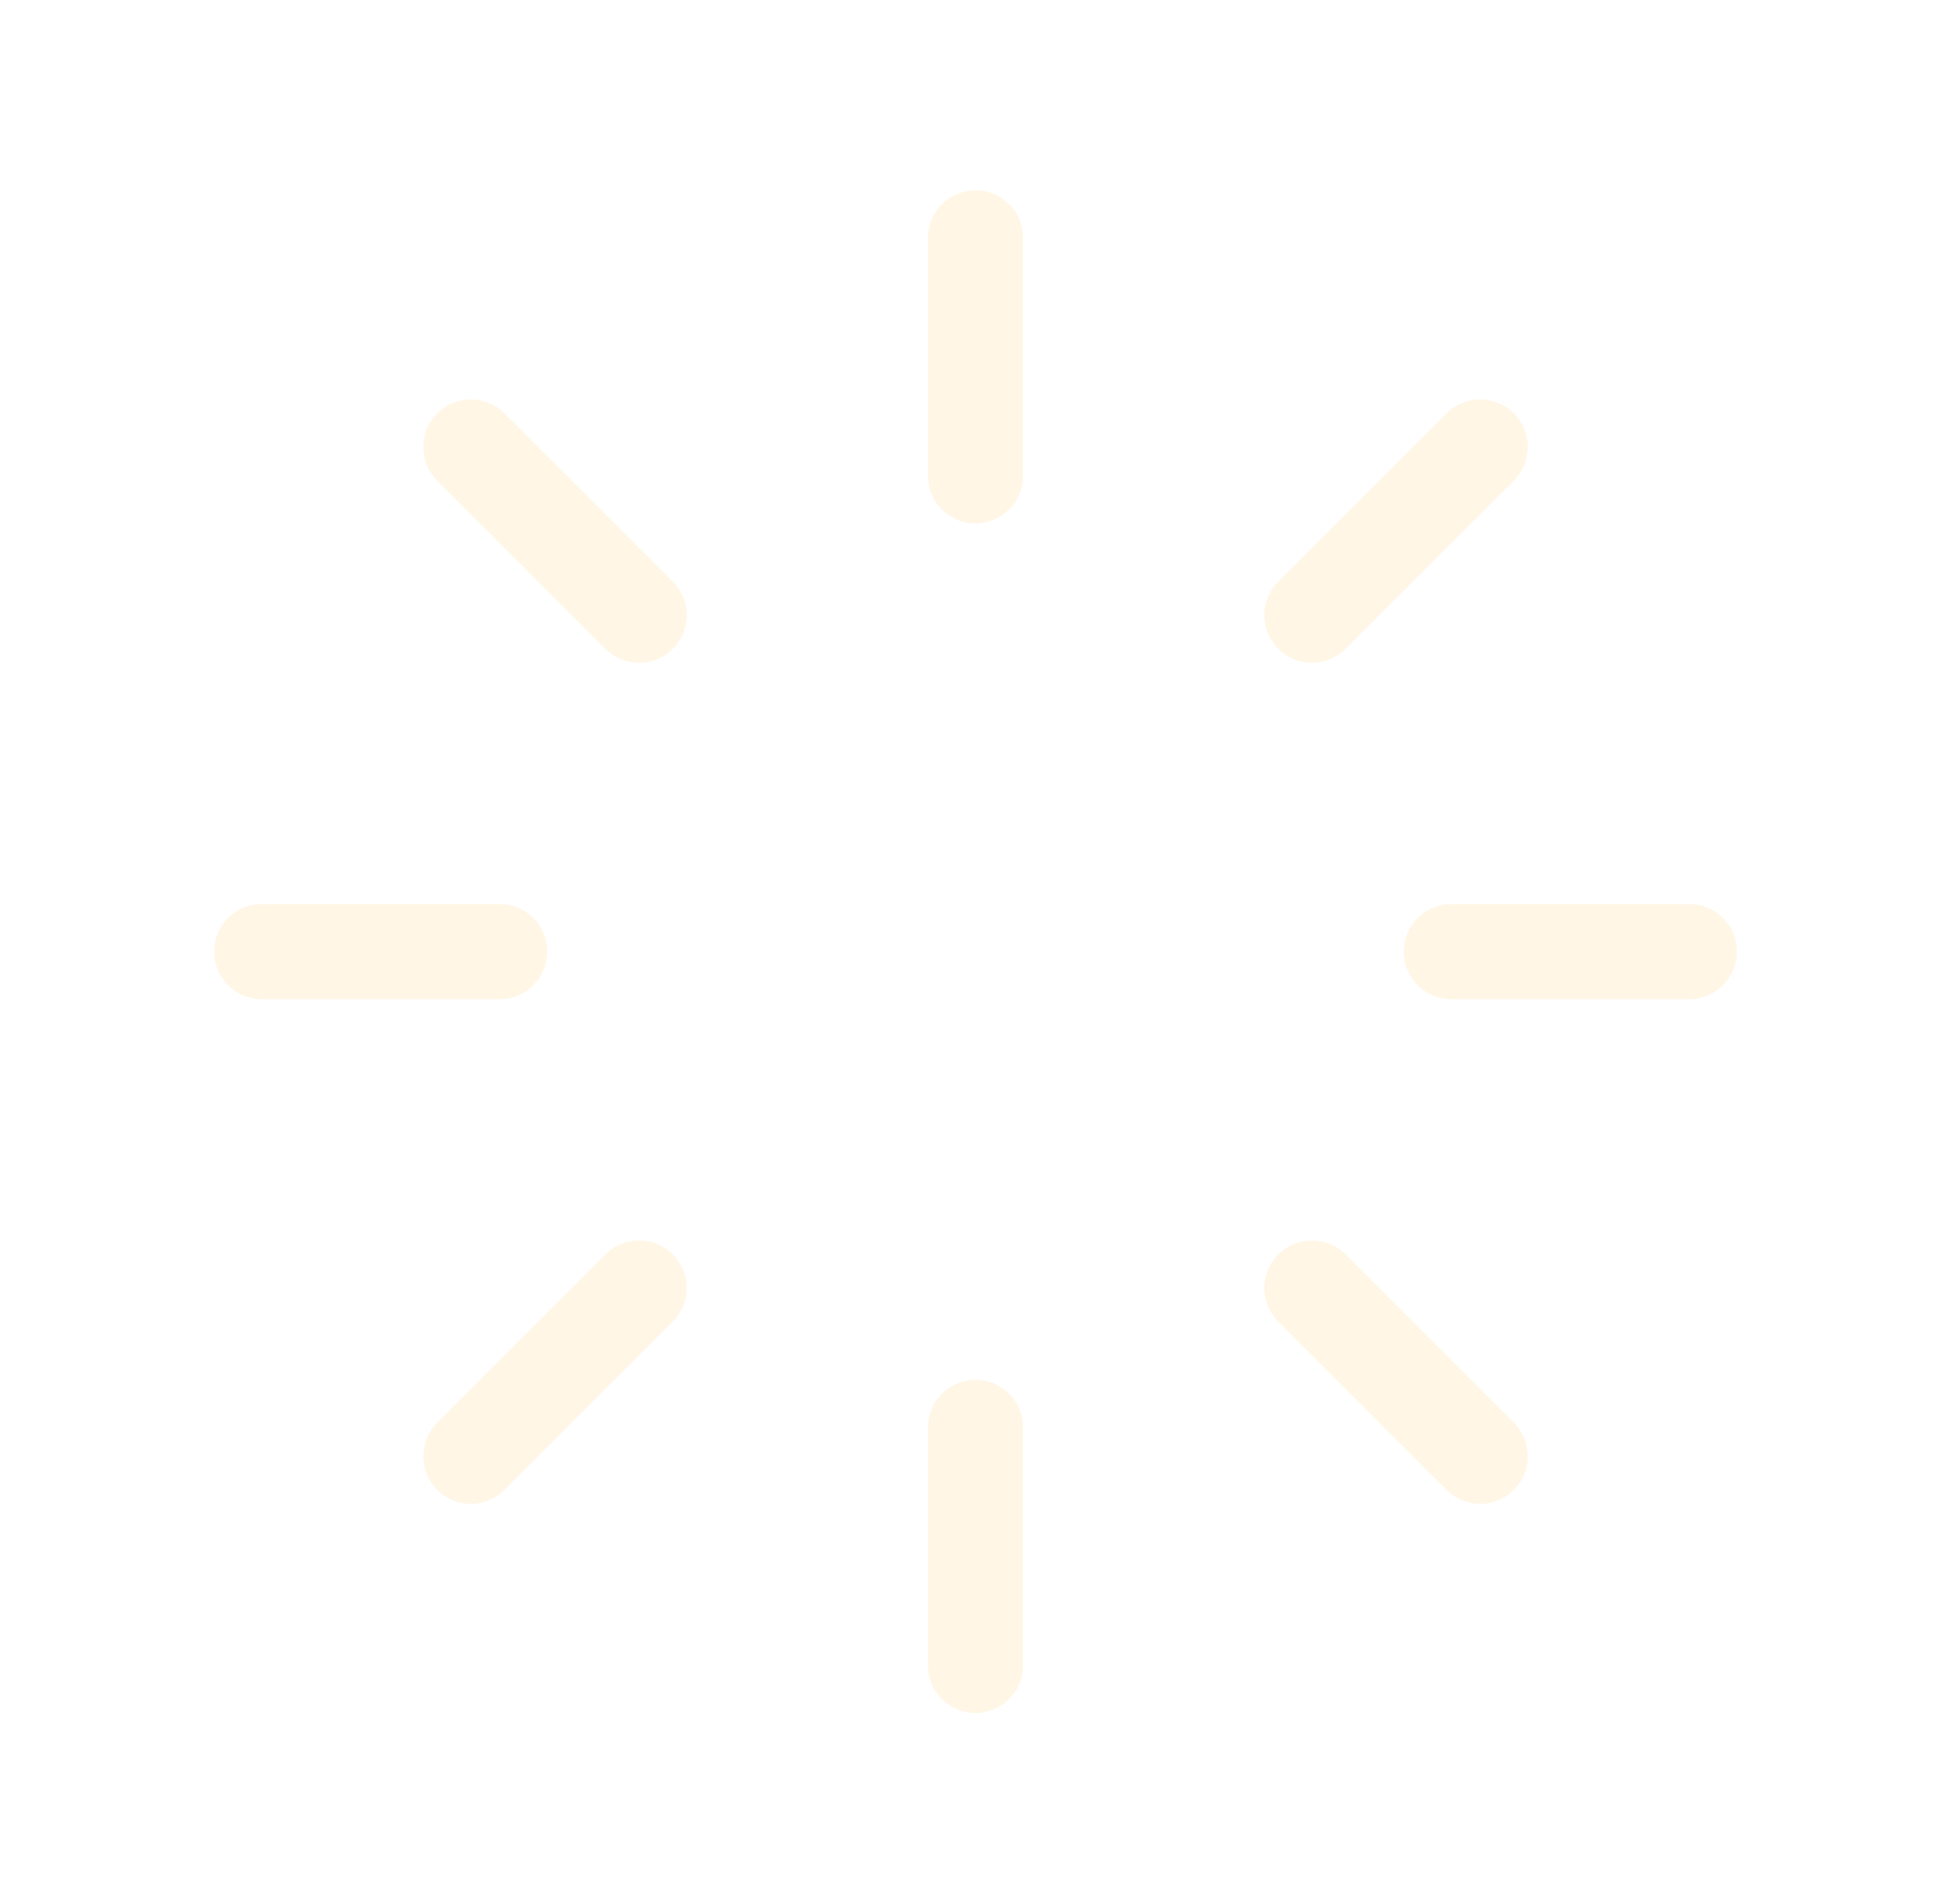
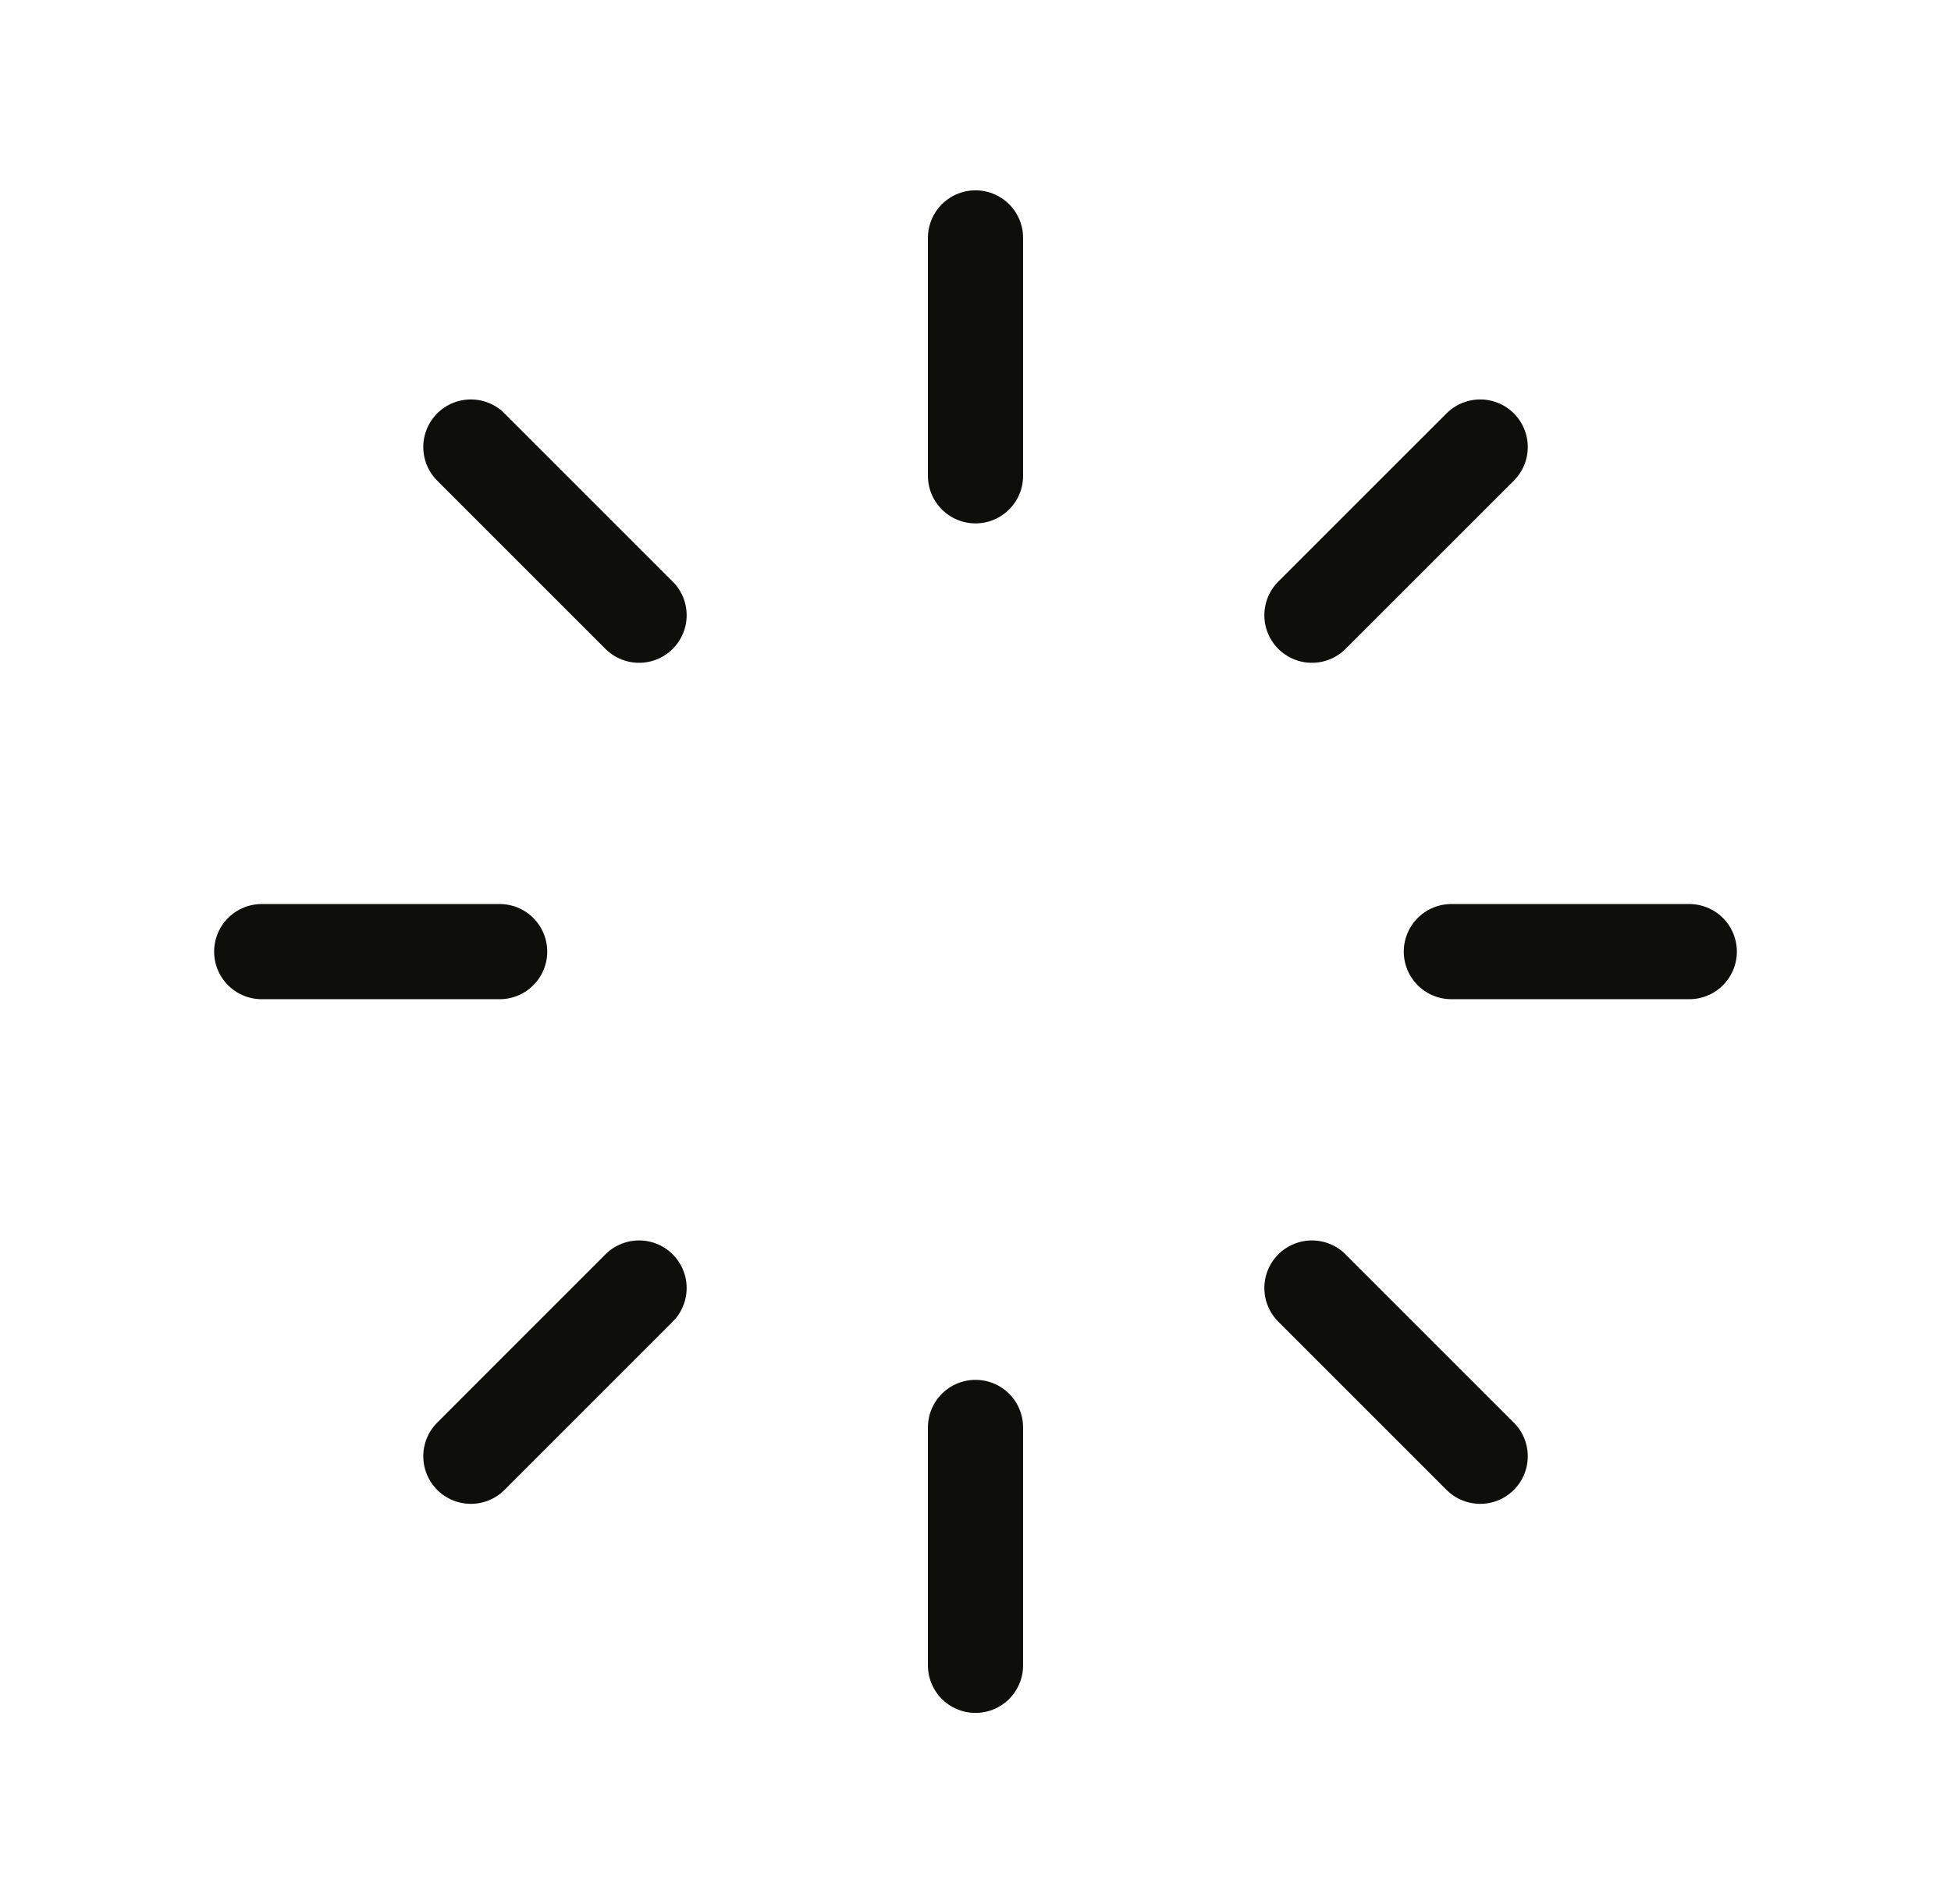
<svg xmlns="http://www.w3.org/2000/svg" width="41" height="40" viewBox="0 0 41 40" fill="none">
-   <path d="M20.5 5V10" stroke="#FFF6E6" stroke-width="2" stroke-linecap="round" />
-   <path d="M20.5 30V35" stroke="#FFF6E6" stroke-width="2" stroke-linecap="round" />
-   <path d="M35.5 20H30.5" stroke="#FFF6E6" stroke-width="2" stroke-linecap="round" />
-   <path d="M10.5 20H5.5" stroke="#FFF6E6" stroke-width="2" stroke-linecap="round" />
-   <path d="M31.106 9.395L27.57 12.93" stroke="#FFF6E6" stroke-width="2" stroke-linecap="round" />
-   <path d="M13.43 27.07L9.895 30.606" stroke="#FFF6E6" stroke-width="2" stroke-linecap="round" />
-   <path d="M31.106 30.606L27.57 27.07" stroke="#FFF6E6" stroke-width="2" stroke-linecap="round" />
-   <path d="M13.43 12.93L9.895 9.395" stroke="#FFF6E6" stroke-width="2" stroke-linecap="round" />
+   <path d="M20.5 5V10" stroke="#0E0F0B" stroke-width="2" stroke-linecap="round" />
+   <path d="M20.5 30V35" stroke="#0E0F0B" stroke-width="2" stroke-linecap="round" />
+   <path d="M35.5 20H30.5" stroke="#0E0F0B" stroke-width="2" stroke-linecap="round" />
+   <path d="M10.5 20H5.5" stroke="#0E0F0B" stroke-width="2" stroke-linecap="round" />
+   <path d="M31.106 9.395L27.57 12.93" stroke="#0E0F0B" stroke-width="2" stroke-linecap="round" />
+   <path d="M13.43 27.07L9.895 30.606" stroke="#0E0F0B" stroke-width="2" stroke-linecap="round" />
+   <path d="M31.106 30.606L27.57 27.07" stroke="#0E0F0B" stroke-width="2" stroke-linecap="round" />
+   <path d="M13.43 12.93L9.895 9.395" stroke="#0E0F0B" stroke-width="2" stroke-linecap="round" />
</svg>
